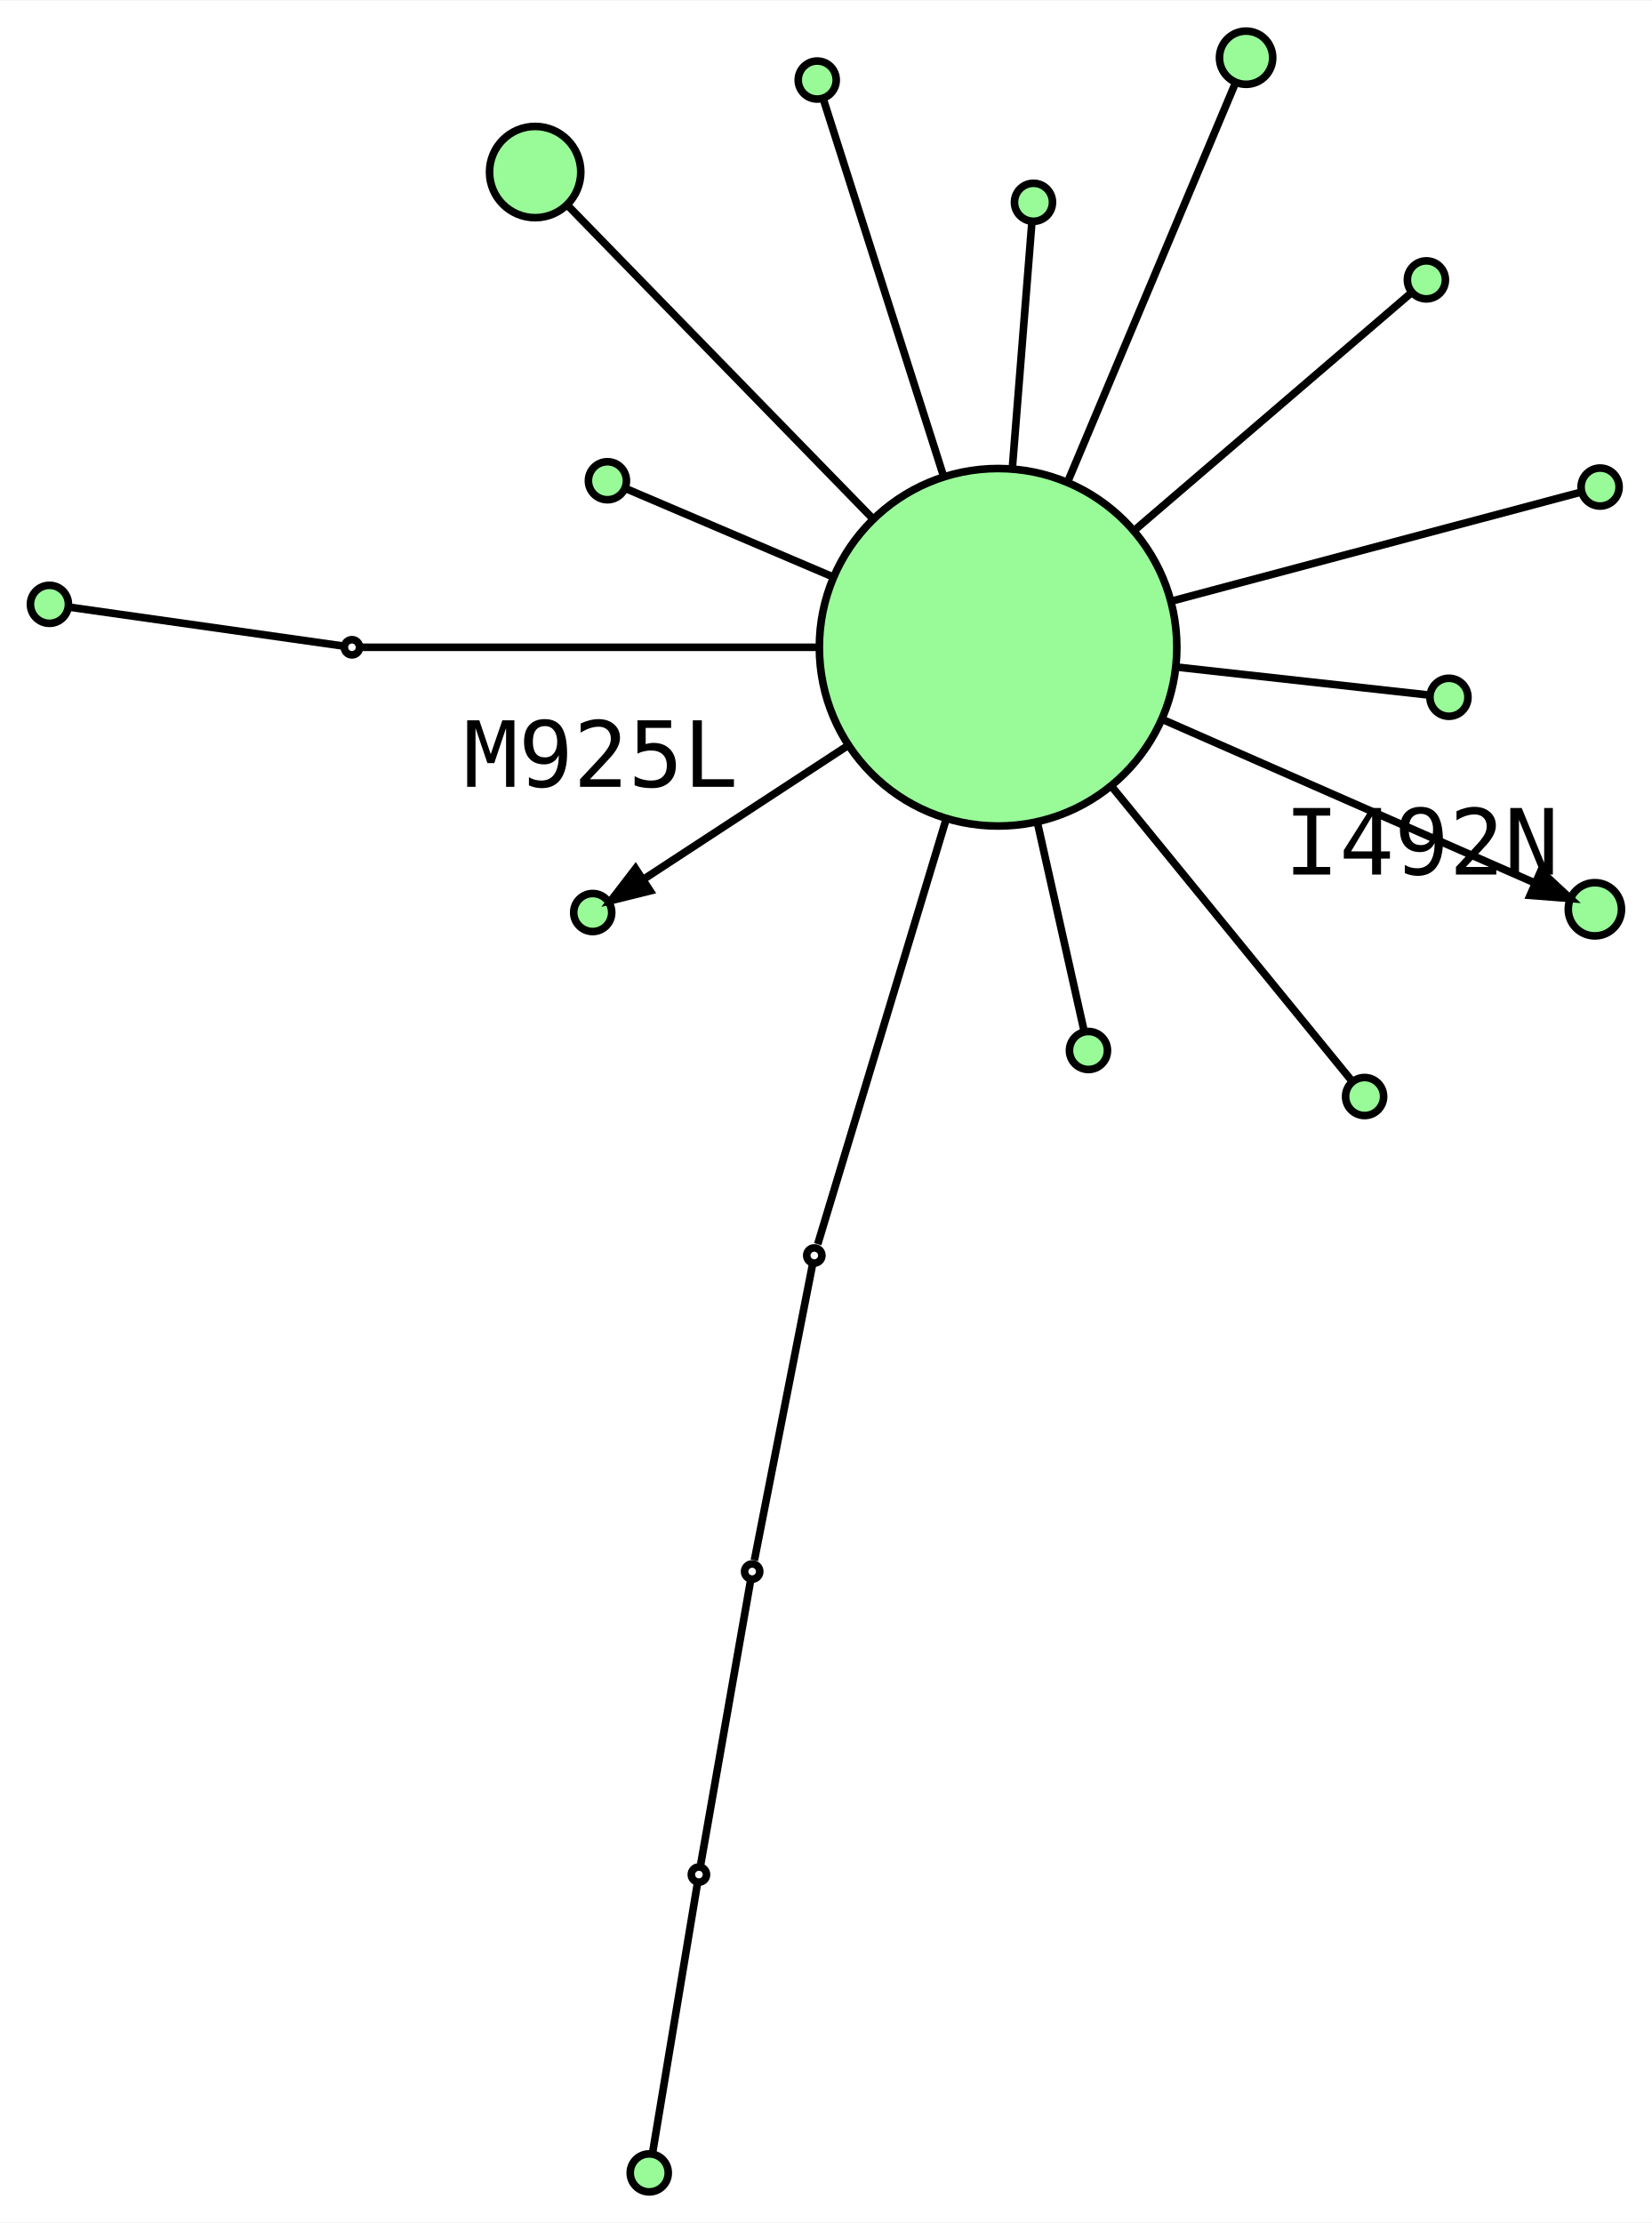
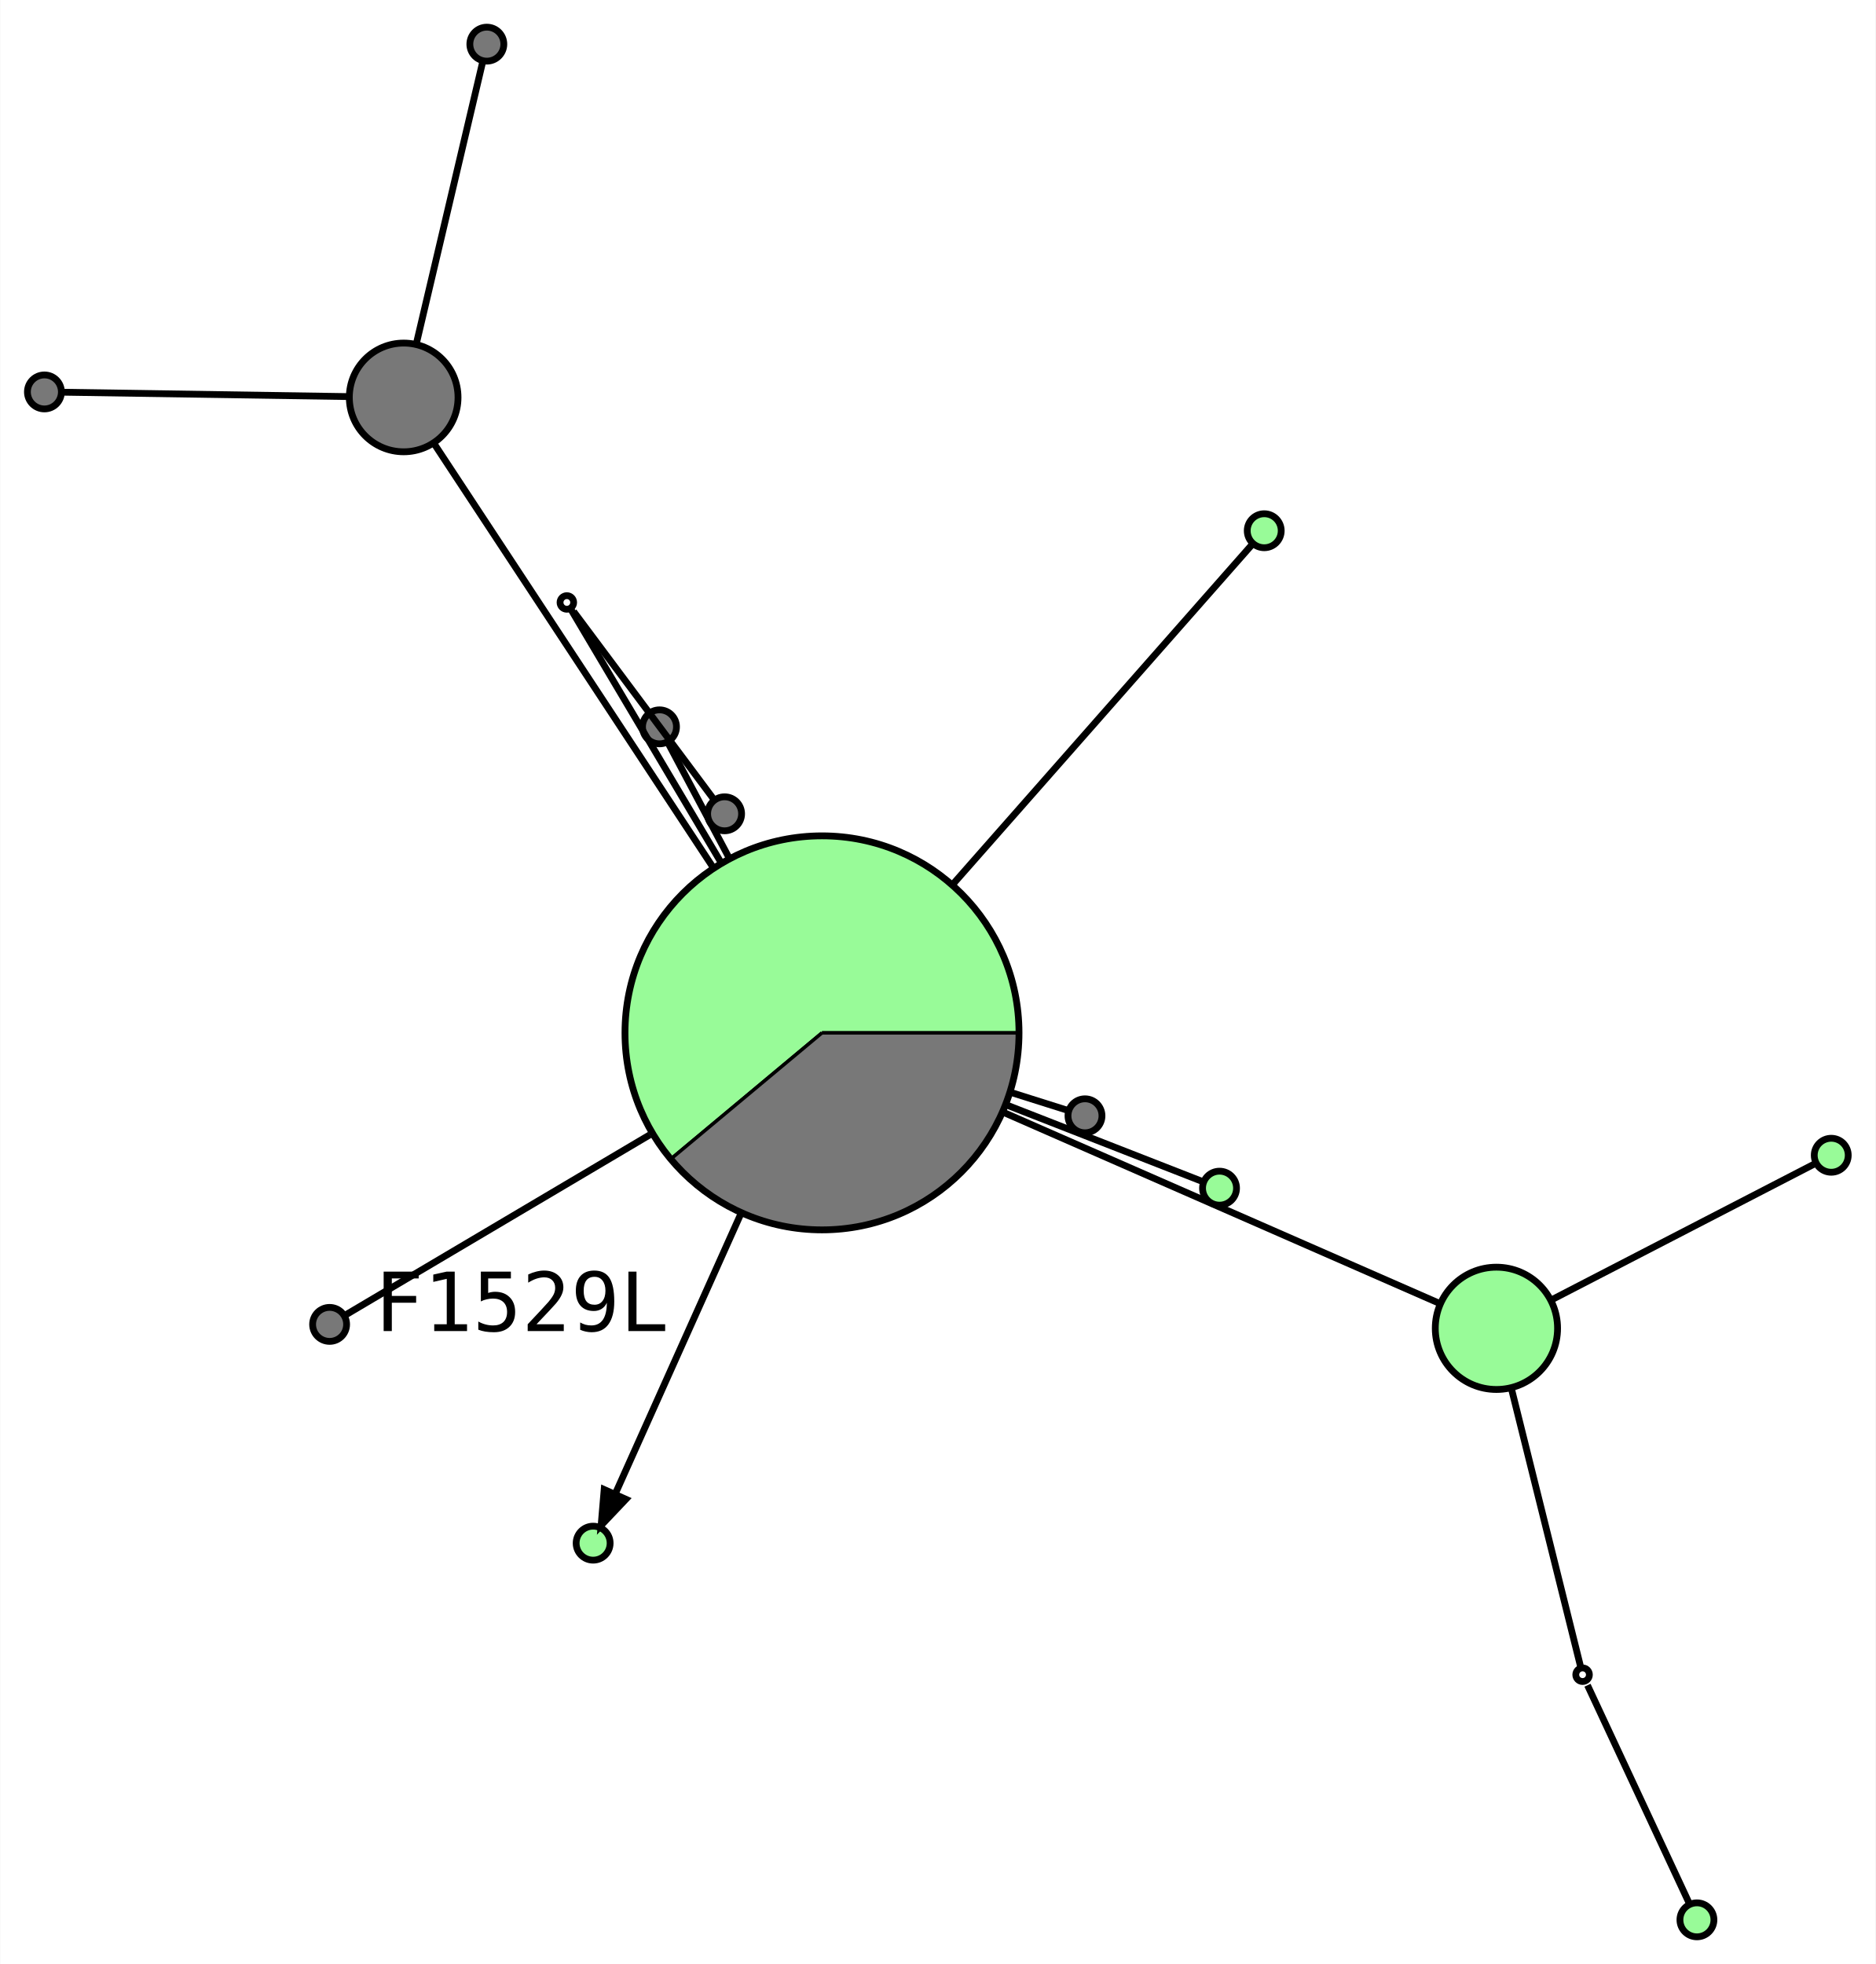
- <svg xmlns="http://www.w3.org/2000/svg" width="217pt" height="292pt" viewBox="0.00 0.00 217.19 292.08">
-   <g id="graph0" class="graph" transform="scale(1 1) rotate(0) translate(102.997 143.351)">
-     <polygon fill="white" stroke="none" points="-102.997,148.729 -102.997,-143.351 114.197,-143.351 114.197,148.729 -102.997,148.729" />
+ <svg xmlns="http://www.w3.org/2000/svg" width="276pt" height="289pt" viewBox="0.00 0.00 276.02 289.10">
+   <g id="graph0" class="graph" transform="scale(1 1) rotate(0) translate(112.686 180.541)">
+     <polygon fill="white" stroke="none" points="-112.686,108.558 -112.686,-180.541 163.337,-180.541 163.337,108.558 -112.686,108.558" />
    <g id="node1" class="node">
-       <ellipse fill="palegreen" stroke="black" cx="76.419" cy="0.721" rx="2.5" ry="2.5" />
+       <path fill="palegreen" stroke="black" stroke-width="0.5" d="M8.275,-28.504C8.275,-28.504 37.275,-28.504 37.275,-28.504 37.275,-29.663 37.206,-30.822 37.067,-31.973 36.928,-33.124 36.721,-34.266 36.445,-35.392 36.17,-36.518 35.827,-37.627 35.419,-38.712 35.011,-39.798 34.538,-40.857 34.003,-41.886 33.468,-42.915 32.872,-43.91 32.218,-44.868 31.563,-45.825 30.852,-46.742 30.088,-47.614 29.324,-48.486 28.509,-49.312 27.646,-50.086 26.783,-50.861 25.874,-51.583 24.925,-52.248 23.976,-52.914 22.987,-53.522 21.965,-54.069 20.943,-54.617 19.889,-55.102 18.808,-55.523 17.728,-55.944 16.624,-56.3 15.501,-56.589 14.378,-56.878 13.239,-57.099 12.089,-57.252 10.94,-57.404 9.782,-57.488 8.623,-57.502 7.464,-57.516 6.304,-57.46 5.152,-57.335 3.999,-57.21 2.855,-57.016 1.725,-56.755 0.596,-56.493 -0.517,-56.163 -1.607,-55.768 -2.697,-55.373 -3.762,-54.913 -4.797,-54.39 -5.832,-53.868 -6.835,-53.283 -7.8,-52.641 -8.765,-51.998 -9.691,-51.298 -10.572,-50.544 -11.453,-49.791 -12.288,-48.985 -13.073,-48.132 -13.858,-47.278 -14.591,-46.378 -15.268,-45.437 -15.945,-44.496 -16.565,-43.515 -17.124,-42.499 -17.684,-41.484 -18.182,-40.435 -18.616,-39.36 -19.05,-38.285 -19.419,-37.185 -19.721,-36.066 -20.024,-34.946 -20.259,-33.81 -20.425,-32.662 -20.591,-31.515 -20.689,-30.358 -20.716,-29.199 -20.744,-28.04 -20.703,-26.881 -20.591,-25.726 -20.48,-24.572 -20.3,-23.426 -20.052,-22.293 -19.804,-21.161 -19.488,-20.044 -19.106,-18.949 -18.724,-17.855 -18.276,-16.784 -17.766,-15.743 -17.256,-14.701 -16.684,-13.692 -16.052,-12.719 -15.421,-11.746 -14.732,-10.812 -13.99,-9.922 -13.99,-9.922 8.275,-28.504 8.275,-28.504" />
+       <path fill="#787878" stroke="black" stroke-width="0.5" d="M8.275,-28.504C8.275,-28.504 -13.99,-9.922 -13.99,-9.922 -13.042,-8.787 -12.009,-7.726 -10.9,-6.748 -9.791,-5.771 -8.609,-4.879 -7.363,-4.082 -6.118,-3.285 -4.814,-2.584 -3.462,-1.985 -2.11,-1.387 -0.714,-0.893 0.714,-0.507 2.141,-0.122 3.596,0.154 5.065,0.318 6.535,0.482 8.015,0.533 9.492,0.471 10.969,0.408 12.44,0.234 13.89,-0.053 15.341,-0.339 16.767,-0.736 18.157,-1.24 19.548,-1.744 20.897,-2.353 22.194,-3.063 23.491,-3.772 24.732,-4.58 25.906,-5.479 27.08,-6.378 28.184,-7.365 29.207,-8.433 30.23,-9.5 31.171,-10.644 32.02,-11.854 32.868,-13.065 33.623,-14.339 34.278,-15.665 34.933,-16.99 35.485,-18.364 35.93,-19.774 36.375,-21.184 36.712,-22.626 36.937,-24.088 37.162,-25.549 37.275,-27.025 37.275,-28.504 37.275,-28.504 8.275,-28.504 8.275,-28.504" />
+       <ellipse fill="none" stroke="black" cx="8.275" cy="-28.504" rx="29" ry="29" />
    </g>
    <g id="node2" class="node">
-       <ellipse fill="palegreen" stroke="black" cx="28.232" cy="-58.343" rx="23.5" ry="23.5" />
+       <ellipse fill="#787878" stroke="black" cx="-53.302" cy="-122.039" rx="8" ry="8" />
    </g>
    <g id="edge1" class="edge">
-       <path fill="none" stroke="black" d="M74.815,-1.244C69.949,-7.209 54.967,-25.573 43.292,-39.882" />
+       <path fill="none" stroke="black" d="M-7.903,-53.079C-21.587,-73.864 -40.282,-102.261 -48.774,-115.161" />
+     </g>
+     <g id="node5" class="node">
+       <ellipse fill="#787878" stroke="black" cx="46.987" cy="-16.295" rx="2.5" ry="2.5" />
+     </g>
+     <g id="edge4" class="edge">
+       <path fill="none" stroke="black" d="M35.997,-19.761C39.487,-18.66 42.528,-17.701 44.521,-17.072" />
+     </g>
+     <g id="node6" class="node">
+       <ellipse fill="#787878" stroke="black" cx="-15.645" cy="-73.55" rx="2.5" ry="2.5" />
+     </g>
+     <g id="edge5" class="edge">
+       <path fill="none" stroke="black" d="M-5.362,-54.185C-9.055,-61.14 -12.531,-67.685 -14.342,-71.097" />
+     </g>
+     <g id="node7" class="node">
+       <ellipse fill="#787878" stroke="black" cx="-64.205" cy="14.409" rx="2.5" ry="2.5" />
+     </g>
+     <g id="edge6" class="edge">
+       <path fill="none" stroke="black" d="M-17.075,-13.495C-34.383,-3.247 -55.346,9.164 -62.041,13.128" />
+     </g>
+     <g id="node9" class="node">
+       <ellipse fill="palegreen" stroke="black" cx="107.551" cy="14.988" rx="9" ry="9" />
+     </g>
+     <g id="edge7" class="edge">
+       <path fill="none" stroke="black" d="M34.879,-16.849C56.245,-7.489 84.927,5.076 99.014,11.248" />
+     </g>
+     <g id="node10" class="node">
+       <ellipse fill="palegreen" stroke="black" cx="66.792" cy="-5.642" rx="2.5" ry="2.5" />
+     </g>
+     <g id="edge8" class="edge">
+       <path fill="none" stroke="black" d="M35.478,-17.876C47.178,-13.305 59.318,-8.562 64.366,-6.59" />
+     </g>
+     <g id="node12" class="node">
+       <ellipse fill="palegreen" stroke="black" cx="-25.413" cy="46.612" rx="2.5" ry="2.5" />
+     </g>
+     <g id="edge9" class="edge">
+       <path fill="none" stroke="black" d="M-3.697,-1.809C-10.273,12.855 -17.934,29.936 -22.172,39.387" />
+       <polygon fill="black" stroke="black" points="-20.595,40.147 -24.238,43.993 -23.789,38.715 -20.595,40.147" />
+       <text text-anchor="middle" x="-35.934" y="15.389" font-family="monospace" font-size="12.00">F1529L</text>
+     </g>
+     <g id="node13" class="node">
+       <ellipse fill="palegreen" stroke="black" cx="73.372" cy="-102.416" rx="2.5" ry="2.5" />
+     </g>
+     <g id="edge10" class="edge">
+       <path fill="none" stroke="black" d="M27.454,-50.28C43.656,-68.676 65.207,-93.145 71.546,-100.342" />
+     </g>
+     <g id="node15" class="node">
+       <ellipse fill="white" stroke="black" cx="-29.283" cy="-91.859" rx="1" ry="1" />
+     </g>
+     <g id="edge2" class="edge">
+       <path fill="none" stroke="black" d="M-6.569,-53.544C-15.755,-69.039 -26.256,-86.753 -28.738,-90.939" />
+     </g>
+     <g id="node4" class="node">
+       <ellipse fill="#787878" stroke="black" cx="-106.186" cy="-122.849" rx="2.5" ry="2.5" />
+     </g>
+     <g id="edge11" class="edge">
+       <path fill="none" stroke="black" d="M-61.565,-122.165C-73.65,-122.35 -95.553,-122.686 -103.342,-122.805" />
+     </g>
+     <g id="node8" class="node">
+       <ellipse fill="#787878" stroke="black" cx="-41.06" cy="-174.041" rx="2.5" ry="2.5" />
+     </g>
+     <g id="edge12" class="edge">
+       <path fill="none" stroke="black" d="M-51.389,-130.164C-48.592,-142.048 -43.521,-163.586 -41.718,-171.245" />
    </g>
    <g id="node3" class="node">
-       <ellipse fill="palegreen" stroke="black" cx="107.384" cy="-79.406" rx="2.5" ry="2.5" />
+       <ellipse fill="#787878" stroke="black" cx="-6.062" cy="-60.749" rx="2.5" ry="2.5" />
    </g>
-     <g id="edge2" class="edge">
-       <path fill="none" stroke="black" d="M51.126,-64.435C70.485,-69.587 96.362,-76.473 104.685,-78.688" />
+     <g id="node14" class="node">
+       <ellipse fill="palegreen" stroke="black" cx="156.837" cy="-10.487" rx="2.5" ry="2.5" />
    </g>
-     <g id="node4" class="node">
-       <ellipse fill="palegreen" stroke="black" cx="-23.134" cy="-80.236" rx="2.5" ry="2.5" />
+     <g id="edge15" class="edge">
+       <path fill="none" stroke="black" d="M115.69,10.781C127.063,4.902 147.118,-5.464 154.239,-9.144" />
+     </g>
+     <g id="node16" class="node">
+       <ellipse fill="white" stroke="black" cx="120.234" cy="65.976" rx="1" ry="1" />
+     </g>
+     <g id="edge13" class="edge">
+       <path fill="none" stroke="black" d="M109.76,23.869C112.94,36.652 118.574,59.303 119.933,64.766" />
+     </g>
+     <g id="node11" class="node">
+       <ellipse fill="palegreen" stroke="black" cx="137.066" cy="102.058" rx="2.5" ry="2.5" />
    </g>
    <g id="edge3" class="edge">
-       <path fill="none" stroke="black" d="M6.448,-67.627C-4.27,-72.196 -15.916,-77.16 -20.787,-79.236" />
-     </g>
-     <g id="node6" class="node">
-       <ellipse fill="palegreen" stroke="black" cx="106.697" cy="-23.895" rx="3.5" ry="3.5" />
-     </g>
-     <g id="edge6" class="edge">
-       <path fill="none" stroke="black" d="M50.089,-48.747C66.3,-41.63 87.471,-32.336 98.772,-27.374" />
-       <polygon fill="black" stroke="black" points="99.587,-28.927 103.462,-25.315 98.18,-25.723 99.587,-28.927" />
-       <text text-anchor="middle" x="83.93" y="-28.461" font-family="monospace" font-size="12.00">I492N</text>
-     </g>
-     <g id="node7" class="node">
-       <ellipse fill="palegreen" stroke="black" cx="-32.634" cy="-120.82" rx="6" ry="6" />
-     </g>
-     <g id="edge7" class="edge">
-       <path fill="none" stroke="black" d="M11.6,-75.415C-1.916,-89.289 -20.04,-107.893 -28.257,-116.327" />
-     </g>
-     <g id="node8" class="node">
-       <ellipse fill="palegreen" stroke="black" cx="4.451" cy="-132.916" rx="2.5" ry="2.5" />
-     </g>
-     <g id="edge8" class="edge">
-       <path fill="none" stroke="black" d="M20.968,-81.122C15.176,-99.284 7.65,-122.885 5.234,-130.461" />
-     </g>
-     <g id="node9" class="node">
-       <ellipse fill="palegreen" stroke="black" cx="84.543" cy="-106.644" rx="2.5" ry="2.5" />
-     </g>
-     <g id="edge9" class="edge">
-       <path fill="none" stroke="black" d="M46.359,-73.891C59.734,-85.364 76.582,-99.815 82.43,-104.831" />
-     </g>
-     <g id="node10" class="node">
-       <ellipse fill="palegreen" stroke="black" cx="60.838" cy="-135.851" rx="3.5" ry="3.5" />
-     </g>
-     <g id="edge10" class="edge">
-       <path fill="none" stroke="black" d="M37.488,-80.346C45.245,-98.786 55.638,-123.49 59.401,-132.437" />
-     </g>
-     <g id="node11" class="node">
-       <ellipse fill="palegreen" stroke="black" cx="87.511" cy="-51.768" rx="2.5" ry="2.5" />
-     </g>
-     <g id="edge11" class="edge">
-       <path fill="none" stroke="black" d="M51.66,-55.744C64.605,-54.309 79.205,-52.689 84.973,-52.05" />
-     </g>
-     <g id="node13" class="node">
-       <ellipse fill="palegreen" stroke="black" cx="-25.067" cy="-23.47" rx="2.5" ry="2.5" />
-     </g>
-     <g id="edge16" class="edge">
-       <path fill="none" stroke="black" d="M8.385,-45.357C-1.049,-39.185 -11.702,-32.215 -18.399,-27.832" />
-       <polygon fill="black" stroke="black" points="-17.522,-26.315 -22.665,-25.042 -19.439,-29.244 -17.522,-26.315" />
-       <text text-anchor="middle" x="-24.007" y="-39.995" font-family="monospace" font-size="12.00">M925L</text>
-     </g>
-     <g id="node14" class="node">
-       <ellipse fill="palegreen" stroke="black" cx="32.884" cy="-116.844" rx="2.5" ry="2.5" />
-     </g>
-     <g id="edge17" class="edge">
-       <path fill="none" stroke="black" d="M30.097,-81.8C31.088,-94.261 32.196,-108.183 32.66,-114.025" />
-     </g>
-     <g id="node15" class="node">
-       <ellipse fill="palegreen" stroke="black" cx="40.114" cy="-5.332" rx="2.5" ry="2.5" />
-     </g>
-     <g id="edge18" class="edge">
-       <path fill="none" stroke="black" d="M33.409,-35.246C35.81,-24.532 38.381,-13.063 39.517,-7.998" />
-     </g>
-     <g id="node16" class="node">
-       <ellipse fill="white" stroke="black" cx="-56.722" cy="-58.341" rx="1" ry="1" />
-     </g>
-     <g id="edge4" class="edge">
-       <path fill="none" stroke="black" d="M4.567,-58.342C-17.82,-58.342 -48.945,-58.341 -55.486,-58.341" />
-     </g>
-     <g id="node17" class="node">
-       <ellipse fill="white" stroke="black" cx="4.068" cy="21.62" rx="1" ry="1" />
-     </g>
-     <g id="edge12" class="edge">
-       <path fill="none" stroke="black" d="M21.372,-35.642C15.121,-14.957 6.561,13.371 4.519,20.129" />
-     </g>
-     <g id="node5" class="node">
-       <ellipse fill="palegreen" stroke="black" cx="-96.497" cy="-63.989" rx="2.5" ry="2.5" />
-     </g>
-     <g id="node12" class="node">
-       <ellipse fill="palegreen" stroke="black" cx="-17.635" cy="142.229" rx="2.5" ry="2.5" />
-     </g>
-     <g id="edge5" class="edge">
-       <path fill="none" stroke="black" d="M-58.045,-58.529C-63.761,-59.34 -86.38,-62.552 -93.987,-63.633" />
-     </g>
-     <g id="node18" class="node">
-       <ellipse fill="white" stroke="black" cx="-4.102" cy="63.171" rx="1" ry="1" />
-     </g>
-     <g id="edge13" class="edge">
-       <path fill="none" stroke="black" d="M3.866,22.647C2.765,28.246 -2.509,55.073 -3.811,61.693" />
-     </g>
-     <g id="node19" class="node">
-       <ellipse fill="white" stroke="black" cx="-11.105" cy="103.007" rx="1" ry="1" />
+       <path fill="none" stroke="black" d="M-28.285,-90.522C-24.674,-85.684 -12.26,-69.053 -7.732,-62.986" />
    </g>
    <g id="edge14" class="edge">
-       <path fill="none" stroke="black" d="M-4.335,64.497C-5.398,70.545 -9.784,95.493 -10.864,101.636" />
-     </g>
-     <g id="edge15" class="edge">
-       <path fill="none" stroke="black" d="M-11.322,104.312C-12.261,109.948 -15.974,132.253 -17.223,139.754" />
+       <path fill="none" stroke="black" d="M120.957,67.526C123.575,73.138 132.573,92.427 135.855,99.463" />
    </g>
  </g>
</svg>
